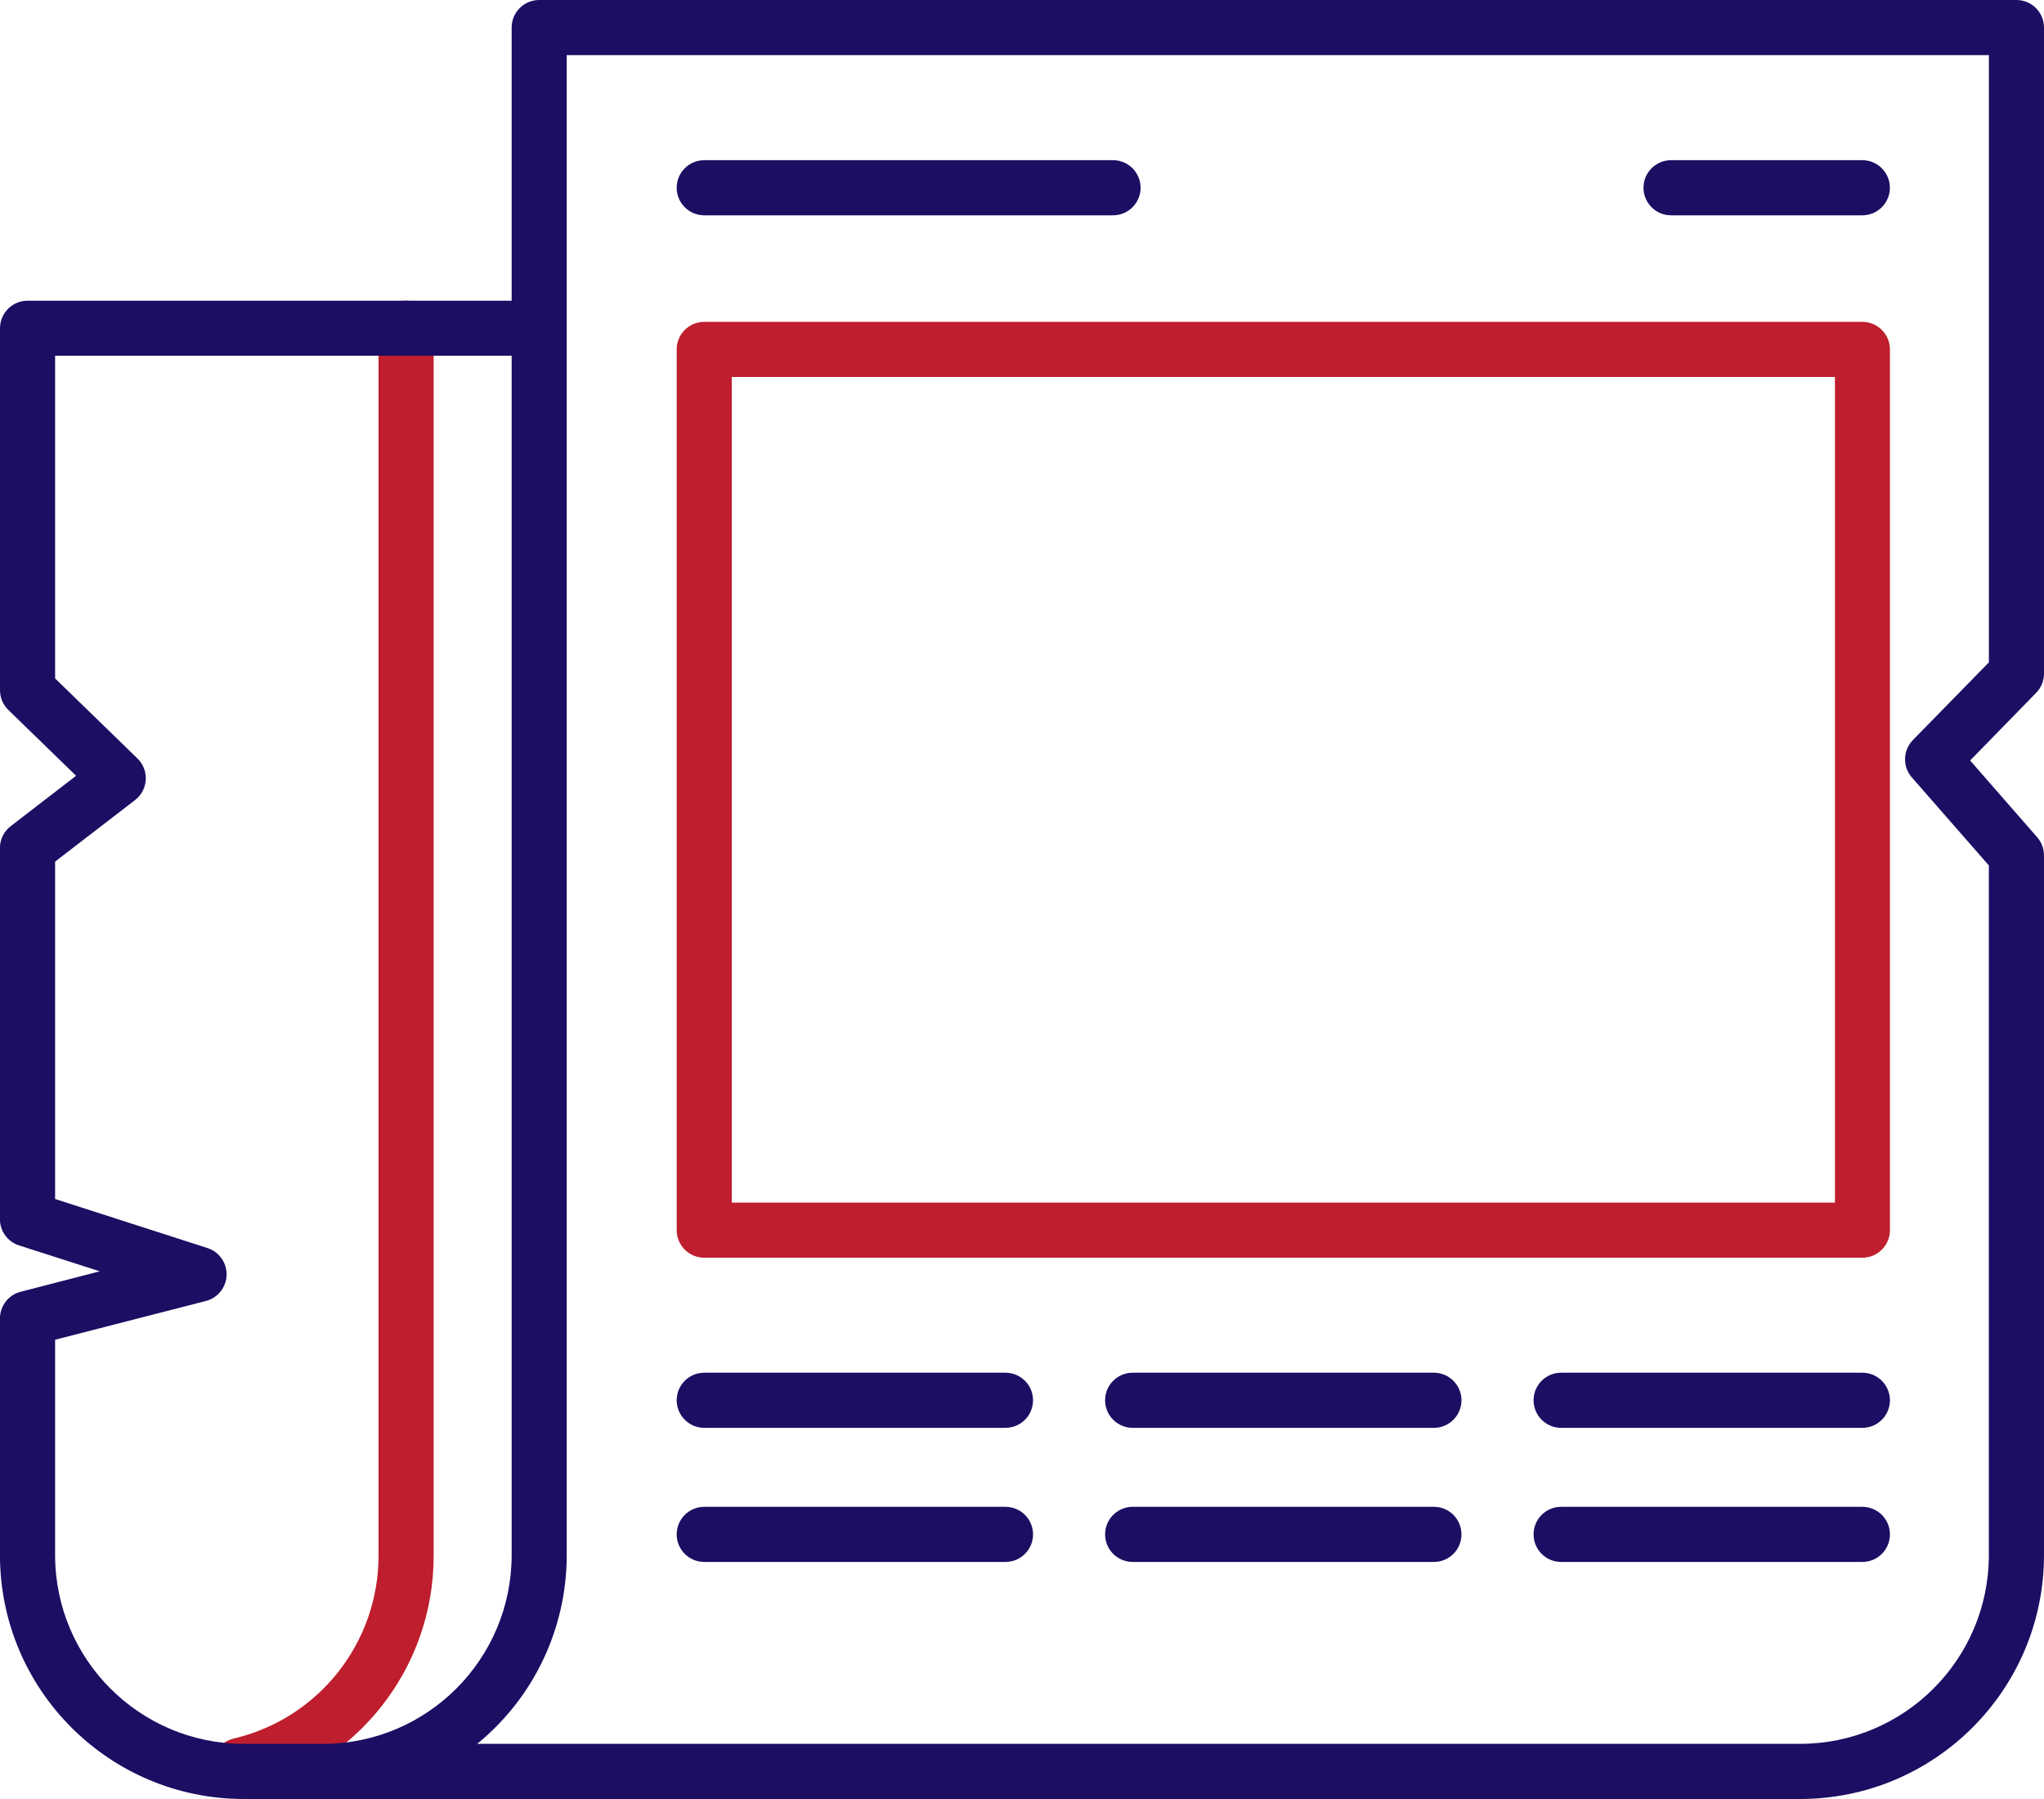
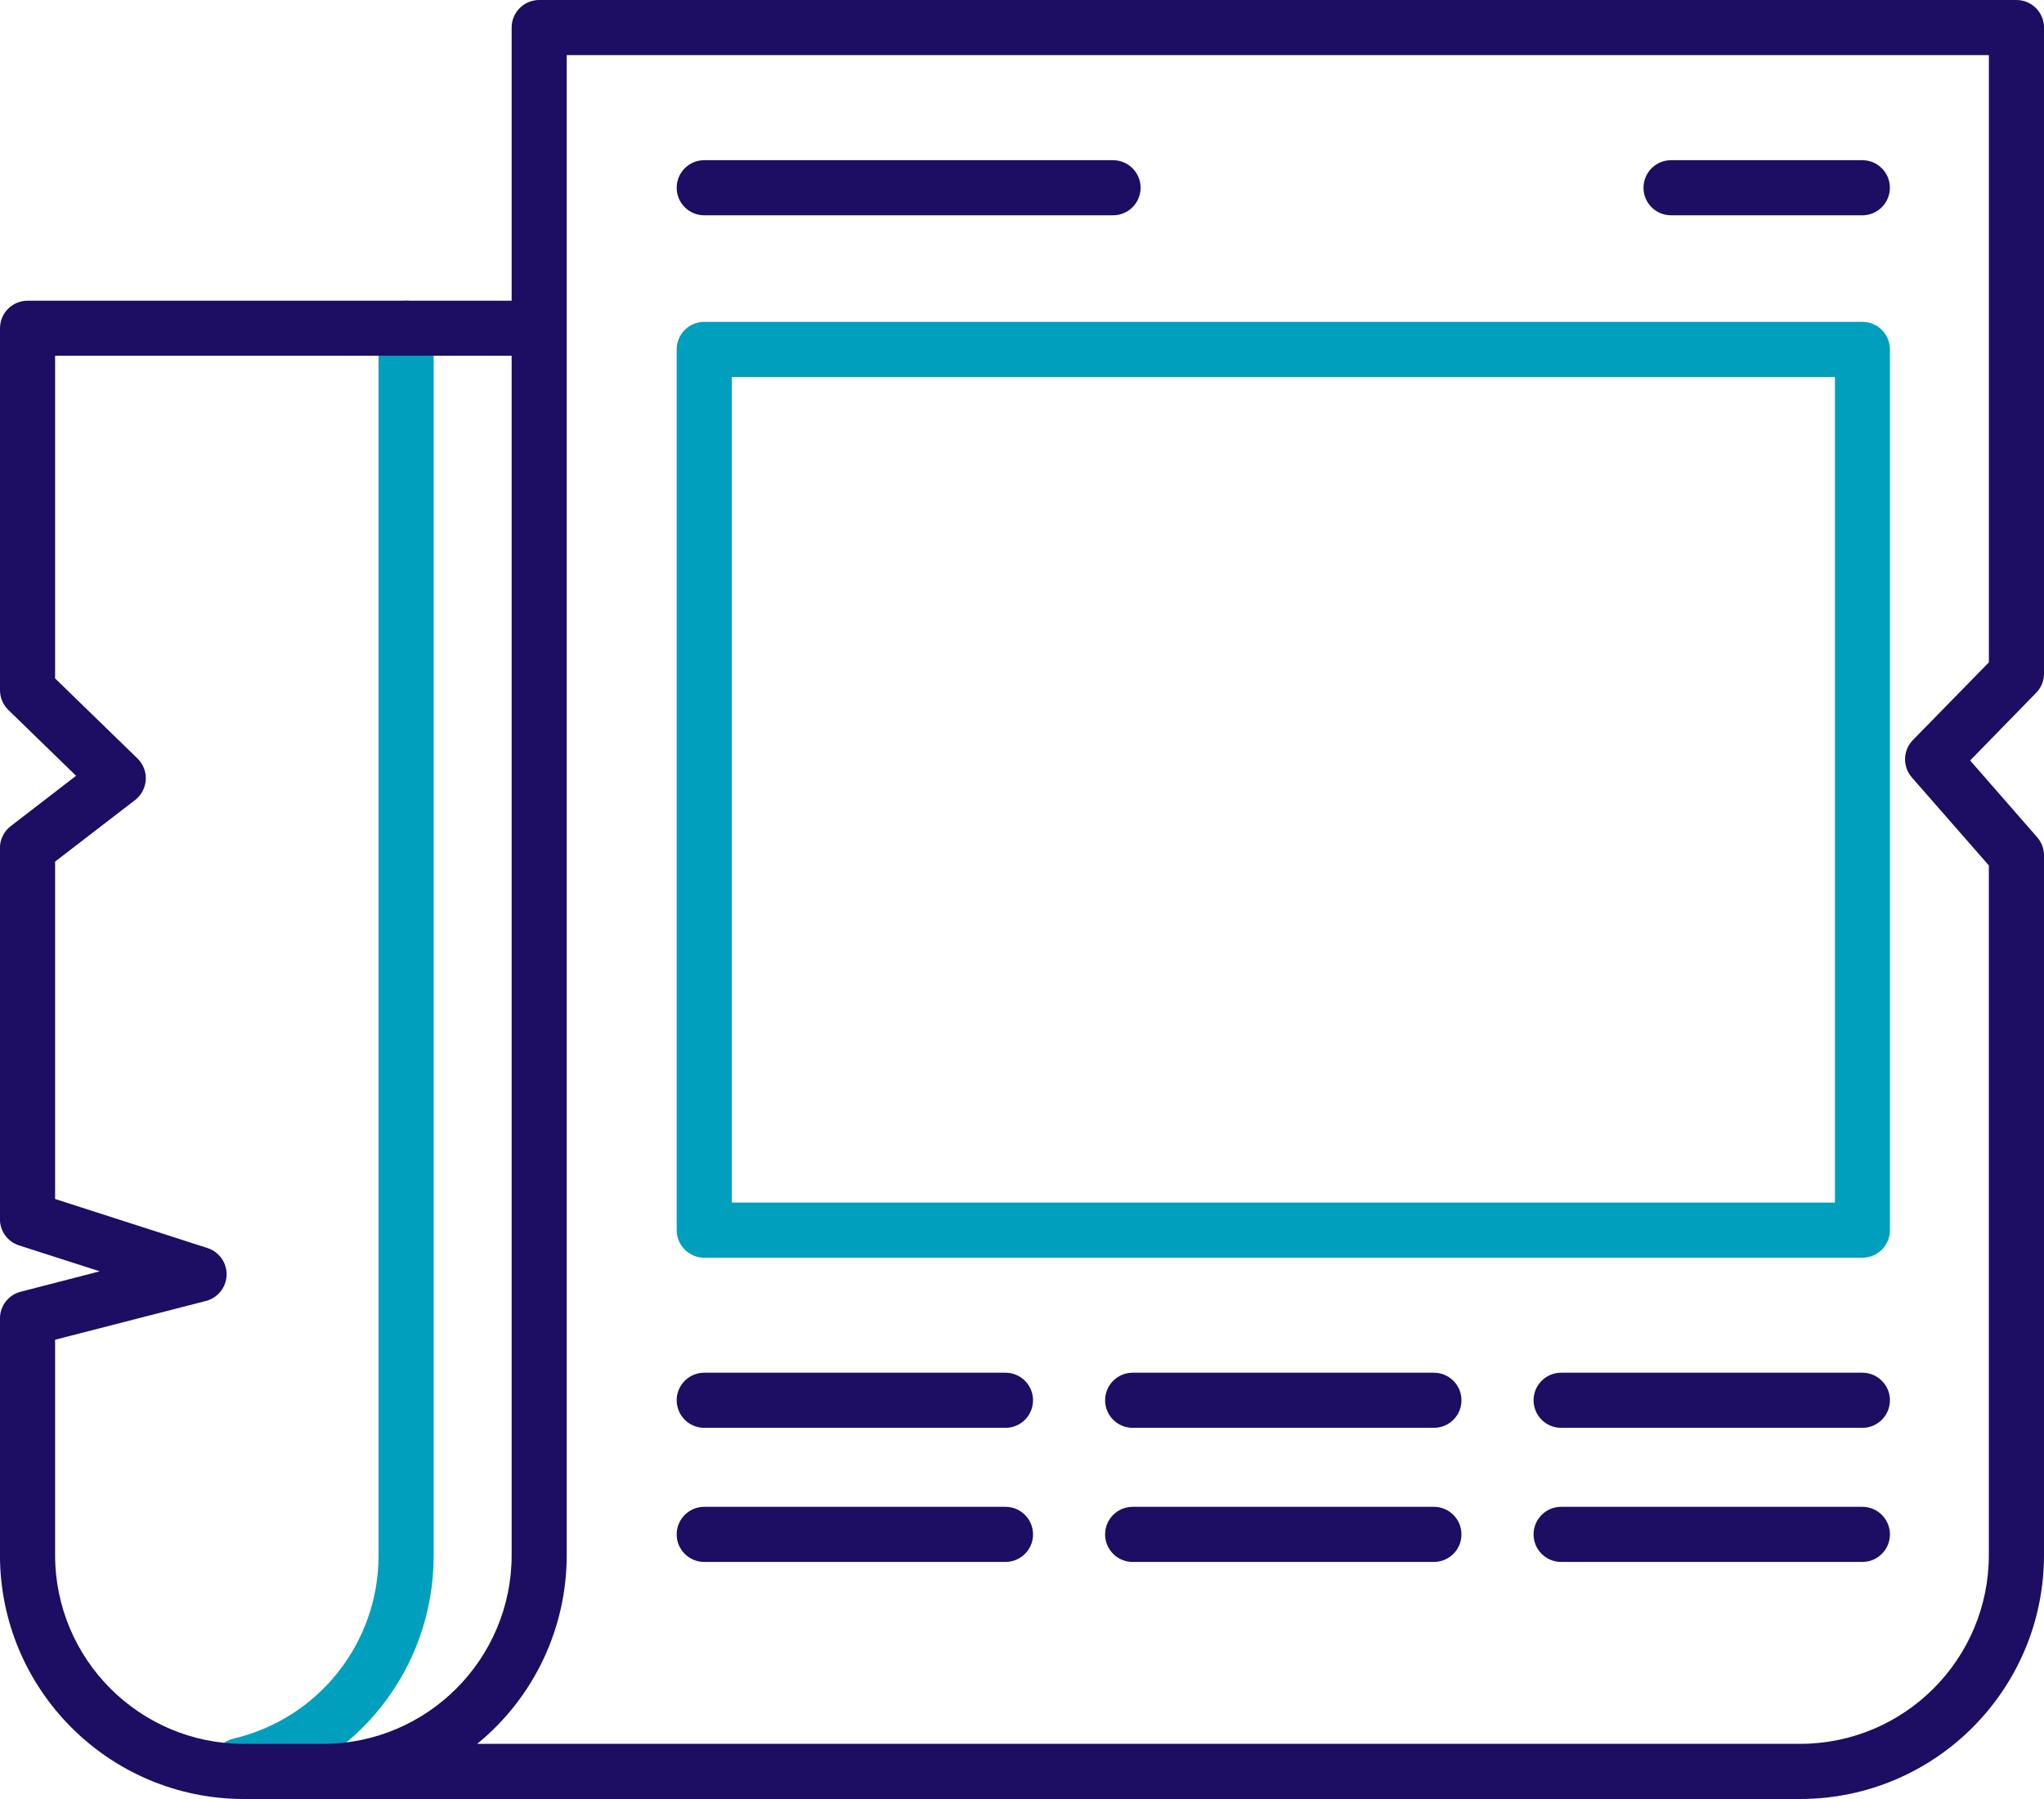
<svg xmlns="http://www.w3.org/2000/svg" width="50" height="44" viewBox="0 0 50 44">
-   <g id="icon-paper_recycling-2855" data-name="icon-paper recycling-2855" transform="translate(-34.269 -46.4)">
-     <path id="Path_7344" data-name="Path 7344" d="M54.21,110.174a.674.674,0,0,1-.155-1.33,4.594,4.594,0,0,0,3.546-4.484V74.349a.674.674,0,0,1,1.348,0v30.01a5.937,5.937,0,0,1-4.583,5.8A.676.676,0,0,1,54.21,110.174Z" transform="translate(-14.072 -19.922)" fill="#be1e2d" />
-     <path id="Path_7345" data-name="Path 7345" d="M124.671,98.489H96.341a.674.674,0,0,1-.674-.674V76.274a.674.674,0,0,1,.674-.674h28.33a.674.674,0,0,1,.674.674V97.815a.674.674,0,0,1-.674.674ZM97.015,97.141H124V76.948H97.015Z" transform="translate(-44.845 -21.328)" fill="#be1e2d" />
-     <path id="Path_7346" data-name="Path 7346" d="M84.269,62.877v-15.8A.674.674,0,0,0,83.6,46.4H47.459a.674.674,0,0,0-.674.674v6.681H34.943a.674.674,0,0,0-.674.674v8.848a.674.674,0,0,0,.2.483l1.661,1.614-1.6,1.233a.674.674,0,0,0-.263.534v9.077a.674.674,0,0,0,.467.642l1.975.634-1.936.5a.674.674,0,0,0-.505.653v5.794A5.969,5.969,0,0,0,40.231,90.4H78.307a5.969,5.969,0,0,0,5.962-5.962V67.321a.674.674,0,0,0-.167-.444L82.462,65l1.615-1.655A.674.674,0,0,0,84.269,62.877ZM42.17,89.052H40.231a4.62,4.62,0,0,1-4.614-4.614V79.167l3.69-.948a.674.674,0,0,0,.038-1.294l-3.728-1.2V67.473l1.956-1.505a.674.674,0,0,0,.059-1.017l-2.015-1.958V55.1H46.785V84.437A4.62,4.62,0,0,1,42.17,89.052ZM82.921,62.6l-1.859,1.9a.674.674,0,0,0-.025.915l1.883,2.152V84.437a4.62,4.62,0,0,1-4.614,4.614H45.942a5.953,5.953,0,0,0,2.19-4.614V47.748H82.921Z" fill="#1d0d63" />
-     <path id="Path_7347" data-name="Path 7347" d="M96.341,62.282h10a.674.674,0,1,0,0-1.348h-10a.674.674,0,1,0,0,1.348Z" transform="translate(-44.845 -10.616)" fill="#1d0d63" />
-     <path id="Path_7348" data-name="Path 7348" d="M96.341,172.282h7.369a.674.674,0,1,0,0-1.348H96.341a.674.674,0,1,0,0,1.348Z" transform="translate(-44.845 -90.96)" fill="#1d0d63" />
-     <path id="Path_7349" data-name="Path 7349" d="M134.542,171.608a.674.674,0,0,0,.674.674h7.369a.674.674,0,0,0,0-1.348h-7.369A.674.674,0,0,0,134.542,171.608Z" transform="translate(-73.24 -90.96)" fill="#1d0d63" />
-     <path id="Path_7350" data-name="Path 7350" d="M174.091,172.282h7.369a.674.674,0,1,0,0-1.348h-7.369a.674.674,0,0,0,0,1.348Z" transform="translate(-101.634 -90.96)" fill="#1d0d63" />
-     <path id="Path_7351" data-name="Path 7351" d="M96.341,184.448h7.369a.674.674,0,0,0,0-1.348H96.341a.674.674,0,0,0,0,1.348Z" transform="translate(-44.845 -99.846)" fill="#1d0d63" />
-     <path id="Path_7352" data-name="Path 7352" d="M142.585,183.1h-7.369a.674.674,0,1,0,0,1.348h7.369a.674.674,0,0,0,0-1.348Z" transform="translate(-73.24 -99.846)" fill="#1d0d63" />
-     <path id="Path_7353" data-name="Path 7353" d="M174.091,184.448h7.369a.674.674,0,1,0,0-1.348h-7.369a.674.674,0,0,0,0,1.348Z" transform="translate(-101.634 -99.846)" fill="#1d0d63" />
-     <path id="Path_7354" data-name="Path 7354" d="M184.067,62.282h4.679a.674.674,0,1,0,0-1.348h-4.679a.674.674,0,1,0,0,1.348Z" transform="translate(-108.921 -10.616)" fill="#1d0d63" />
+   <g id="Group_2044" data-name="Group 2044" transform="translate(-97.5 -583)">
+     <g id="icon-paper_recycling-2855" data-name="icon-paper recycling-2855" transform="translate(63.231 536.6)">
+       <path id="Path_7344" data-name="Path 7344" d="M54.21,110.174a.674.674,0,0,1-.155-1.33,4.594,4.594,0,0,0,3.546-4.484V74.349a.674.674,0,0,1,1.348,0v30.01a5.937,5.937,0,0,1-4.583,5.8A.676.676,0,0,1,54.21,110.174Z" transform="translate(-14.072 -19.922)" fill="#009fbd" />
+       <path id="Path_7345" data-name="Path 7345" d="M124.671,98.489H96.341a.674.674,0,0,1-.674-.674V76.274a.674.674,0,0,1,.674-.674h28.33a.674.674,0,0,1,.674.674V97.815a.674.674,0,0,1-.674.674ZM97.015,97.141H124V76.948H97.015Z" transform="translate(-44.845 -21.328)" fill="#009fbd" />
+       <path id="Path_7346" data-name="Path 7346" d="M84.269,62.877v-15.8A.674.674,0,0,0,83.6,46.4H47.459a.674.674,0,0,0-.674.674v6.681H34.943a.674.674,0,0,0-.674.674v8.848a.674.674,0,0,0,.2.483l1.661,1.614-1.6,1.233a.674.674,0,0,0-.263.534v9.077a.674.674,0,0,0,.467.642l1.975.634-1.936.5a.674.674,0,0,0-.505.653v5.794A5.969,5.969,0,0,0,40.231,90.4H78.307a5.969,5.969,0,0,0,5.962-5.962V67.321a.674.674,0,0,0-.167-.444L82.462,65l1.615-1.655A.674.674,0,0,0,84.269,62.877ZM42.17,89.052H40.231a4.62,4.62,0,0,1-4.614-4.614V79.167l3.69-.948a.674.674,0,0,0,.038-1.294l-3.728-1.2V67.473l1.956-1.505a.674.674,0,0,0,.059-1.017l-2.015-1.958V55.1H46.785V84.437A4.62,4.62,0,0,1,42.17,89.052ZM82.921,62.6l-1.859,1.9a.674.674,0,0,0-.025.915l1.883,2.152V84.437a4.62,4.62,0,0,1-4.614,4.614H45.942a5.953,5.953,0,0,0,2.19-4.614V47.748H82.921Z" fill="#1d0d63" />
+       <path id="Path_7347" data-name="Path 7347" d="M96.341,62.282h10a.674.674,0,1,0,0-1.348h-10a.674.674,0,1,0,0,1.348Z" transform="translate(-44.845 -10.616)" fill="#1d0d63" />
+       <path id="Path_7348" data-name="Path 7348" d="M96.341,172.282h7.369a.674.674,0,1,0,0-1.348H96.341a.674.674,0,1,0,0,1.348Z" transform="translate(-44.845 -90.96)" fill="#1d0d63" />
+       <path id="Path_7349" data-name="Path 7349" d="M134.542,171.608a.674.674,0,0,0,.674.674h7.369a.674.674,0,0,0,0-1.348h-7.369A.674.674,0,0,0,134.542,171.608Z" transform="translate(-73.24 -90.96)" fill="#1d0d63" />
+       <path id="Path_7350" data-name="Path 7350" d="M174.091,172.282h7.369a.674.674,0,1,0,0-1.348h-7.369a.674.674,0,0,0,0,1.348Z" transform="translate(-101.634 -90.96)" fill="#1d0d63" />
+       <path id="Path_7351" data-name="Path 7351" d="M96.341,184.448h7.369a.674.674,0,0,0,0-1.348H96.341a.674.674,0,0,0,0,1.348Z" transform="translate(-44.845 -99.846)" fill="#1d0d63" />
+       <path id="Path_7352" data-name="Path 7352" d="M142.585,183.1h-7.369a.674.674,0,1,0,0,1.348h7.369a.674.674,0,0,0,0-1.348Z" transform="translate(-73.24 -99.846)" fill="#1d0d63" />
+       <path id="Path_7353" data-name="Path 7353" d="M174.091,184.448h7.369a.674.674,0,1,0,0-1.348h-7.369a.674.674,0,0,0,0,1.348Z" transform="translate(-101.634 -99.846)" fill="#1d0d63" />
+       <path id="Path_7354" data-name="Path 7354" d="M184.067,62.282h4.679a.674.674,0,1,0,0-1.348h-4.679a.674.674,0,1,0,0,1.348Z" transform="translate(-108.921 -10.616)" fill="#1d0d63" />
+     </g>
  </g>
</svg>
